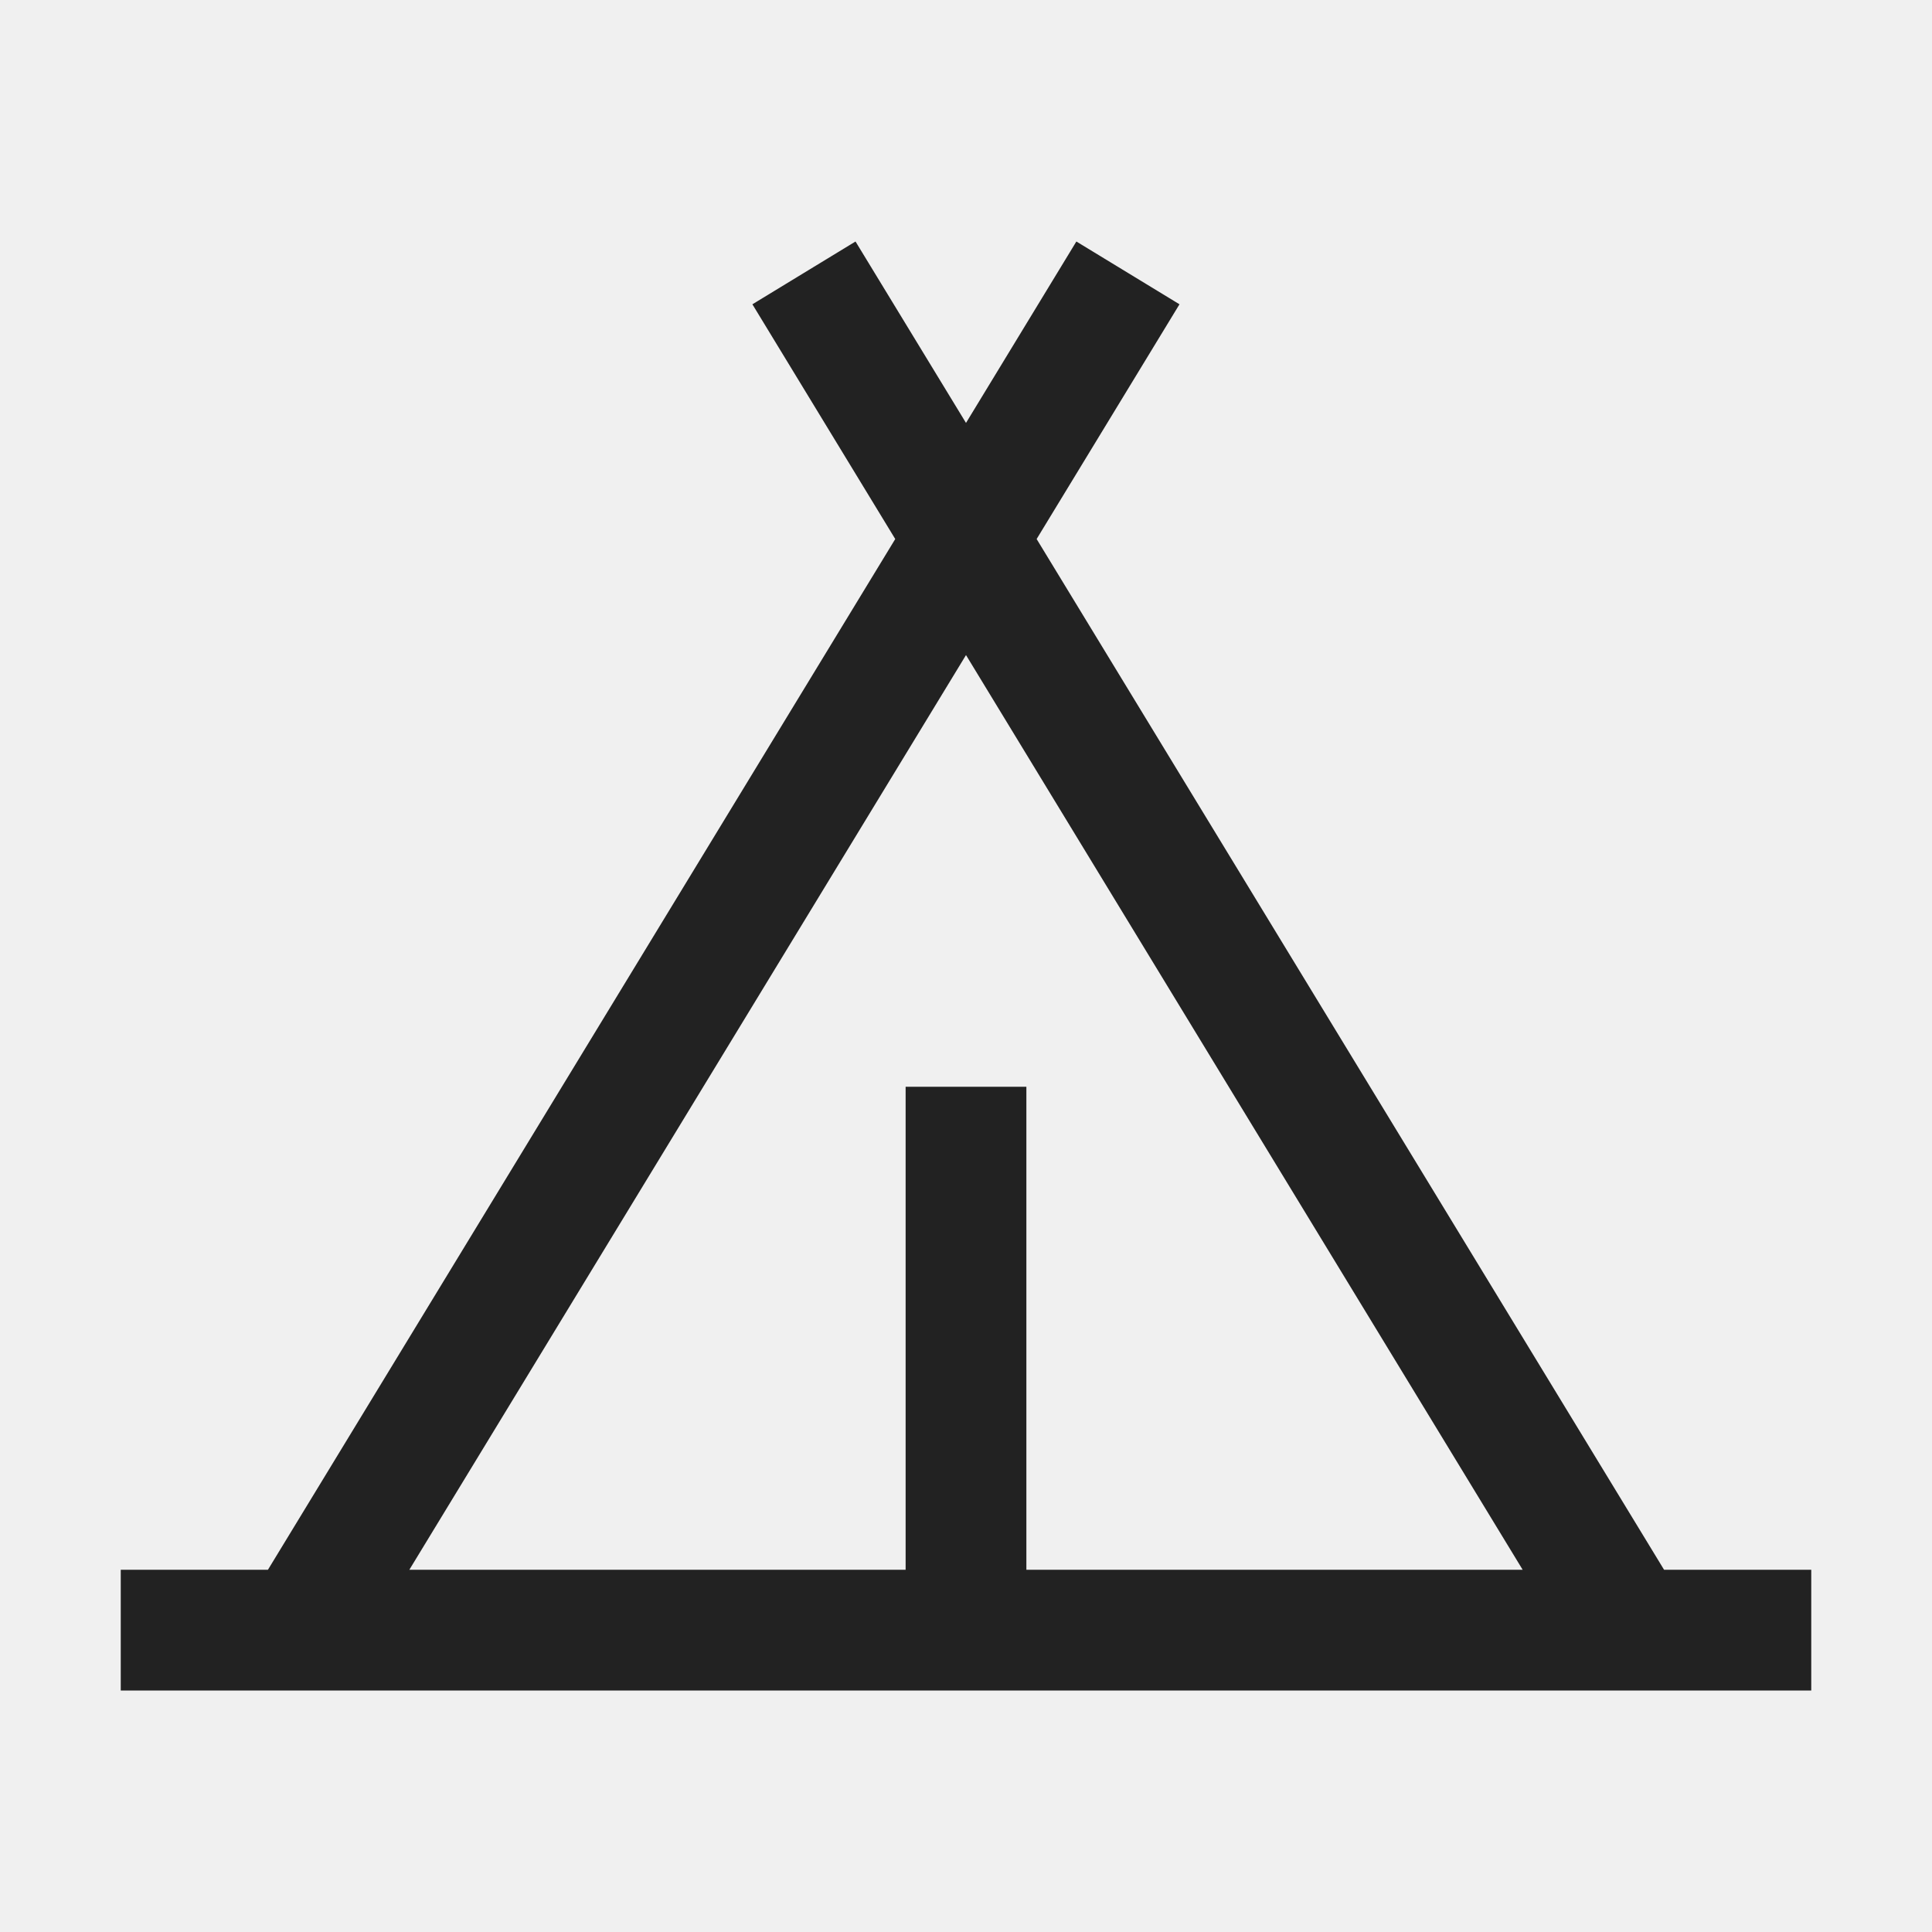
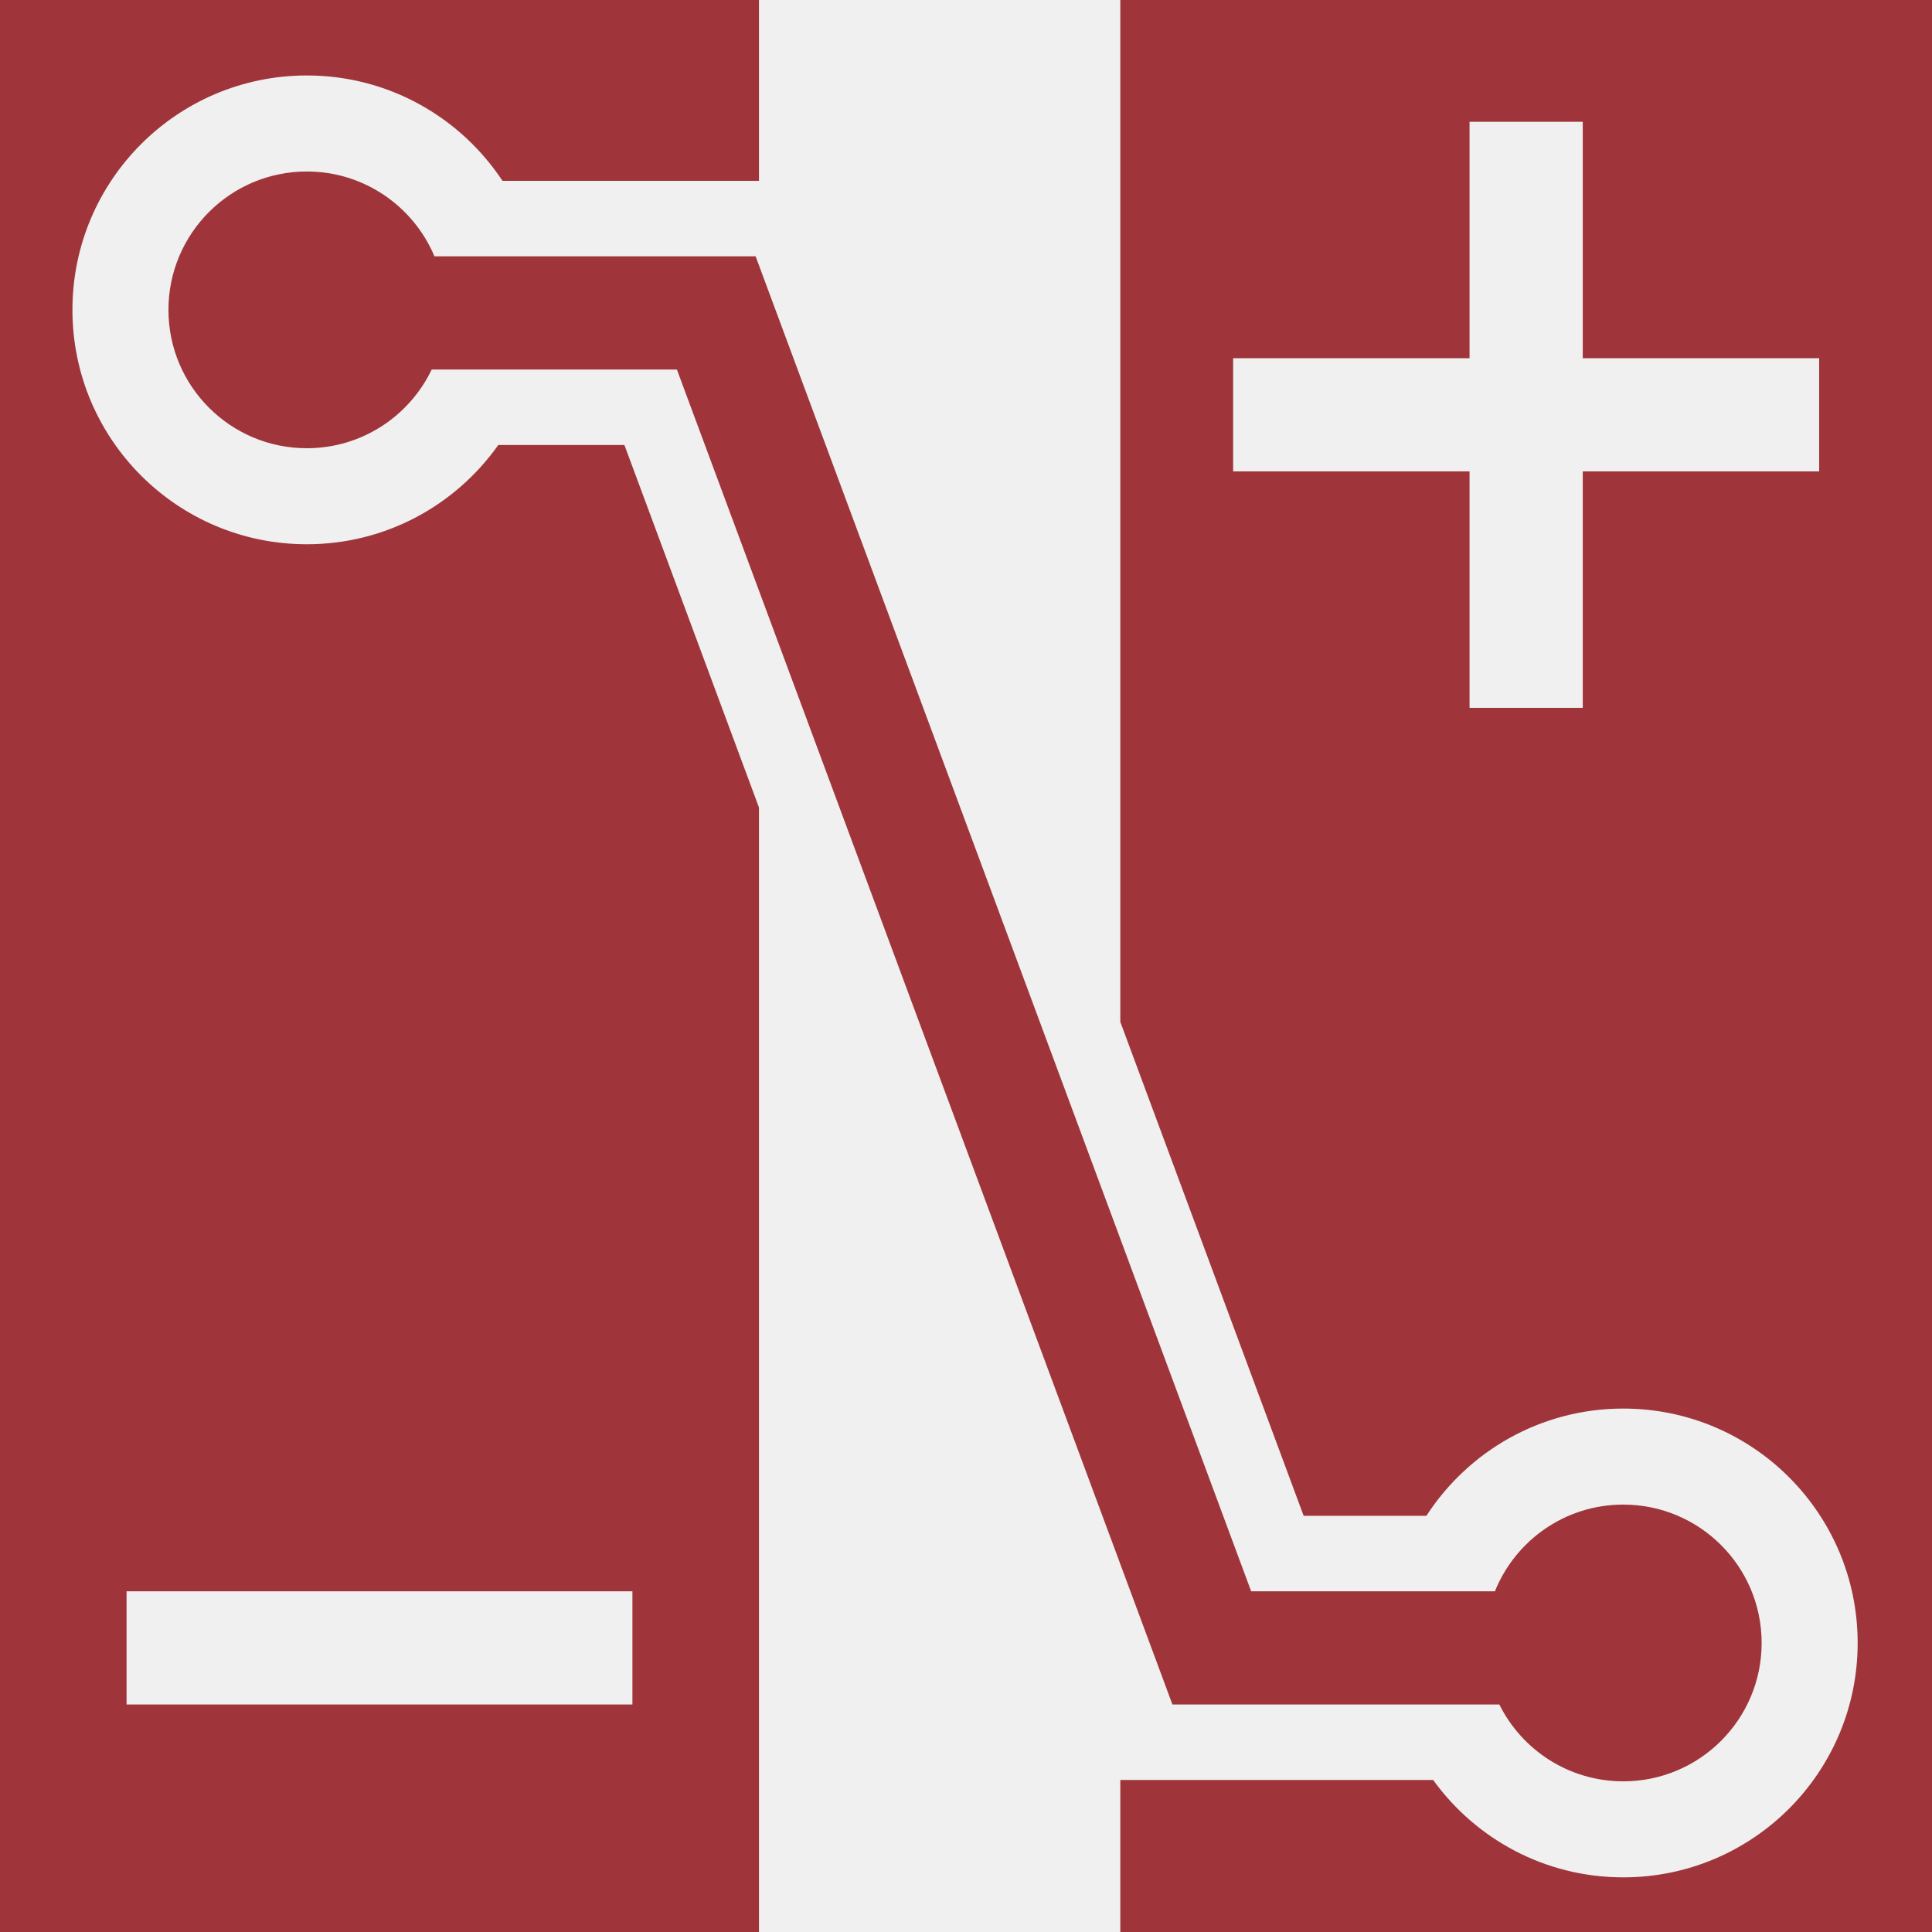
- <svg xmlns="http://www.w3.org/2000/svg" viewBox="0 0 32 32">
-   <style>
-     path { fill: #222; }
-     @media (prefers-color-scheme: dark) {
-       path { fill: #ffffff; }
-     }
-   </style>
-   <path d="M27.562 26L17.17 8.928l2.366-3.888L17.828 4L16 7.005L14.17 4l-1.708 1.04l2.366 3.888L4.438 26H2v2h28v-2zM16 10.85L25.22 26H17v-8h-2v8H6.78z" />
+ <svg xmlns="http://www.w3.org/2000/svg" aria-hidden="true" role="img" class="iconify iconify--file-icons" width="32" height="32" preserveAspectRatio="xMidYMid meet" viewBox="0 0 512 512">
+   <path fill="#9f353a" d="M296.892 0v270.811l48.59 130.898h32.528c11.065-17.099 30.29-28.424 52.173-28.424c34.306 0 62.117 27.81 62.117 62.117s-27.81 62.116-62.117 62.116c-20.747 0-39.105-10.18-50.386-25.809h-82.905V512H512V0H296.892zM482.1 124.93h-62.654v62.653h-30v-62.654h-62.654v-30h62.654V32.275h30V94.93H482.1v30zM81.31 20c21.672 0 40.742 11.106 51.856 27.93h67.968V0H0v512h201.135V213.996l-35.66-96.067H132.05c-11.248 15.908-29.773 26.304-50.738 26.304c-34.306 0-62.117-27.81-62.117-62.116S47.004 20 81.311 20zM33.54 421.709h134.054v30H33.54v-30zm433.312 13.693c0 20.252-16.418 36.67-36.67 36.67c-14.392 0-26.84-8.296-32.844-20.363h-86.631L179.385 97.929h-64.982c-5.905 12.336-18.503 20.857-33.092 20.857c-20.252 0-36.67-16.417-36.67-36.67c0-20.251 16.418-36.669 36.67-36.669c15.222 0 28.275 9.276 33.822 22.482h85.116l131.322 353.78h64.595c5.427-13.467 18.607-22.977 34.017-22.977c20.252 0 36.67 16.418 36.67 36.67z" />
</svg>
